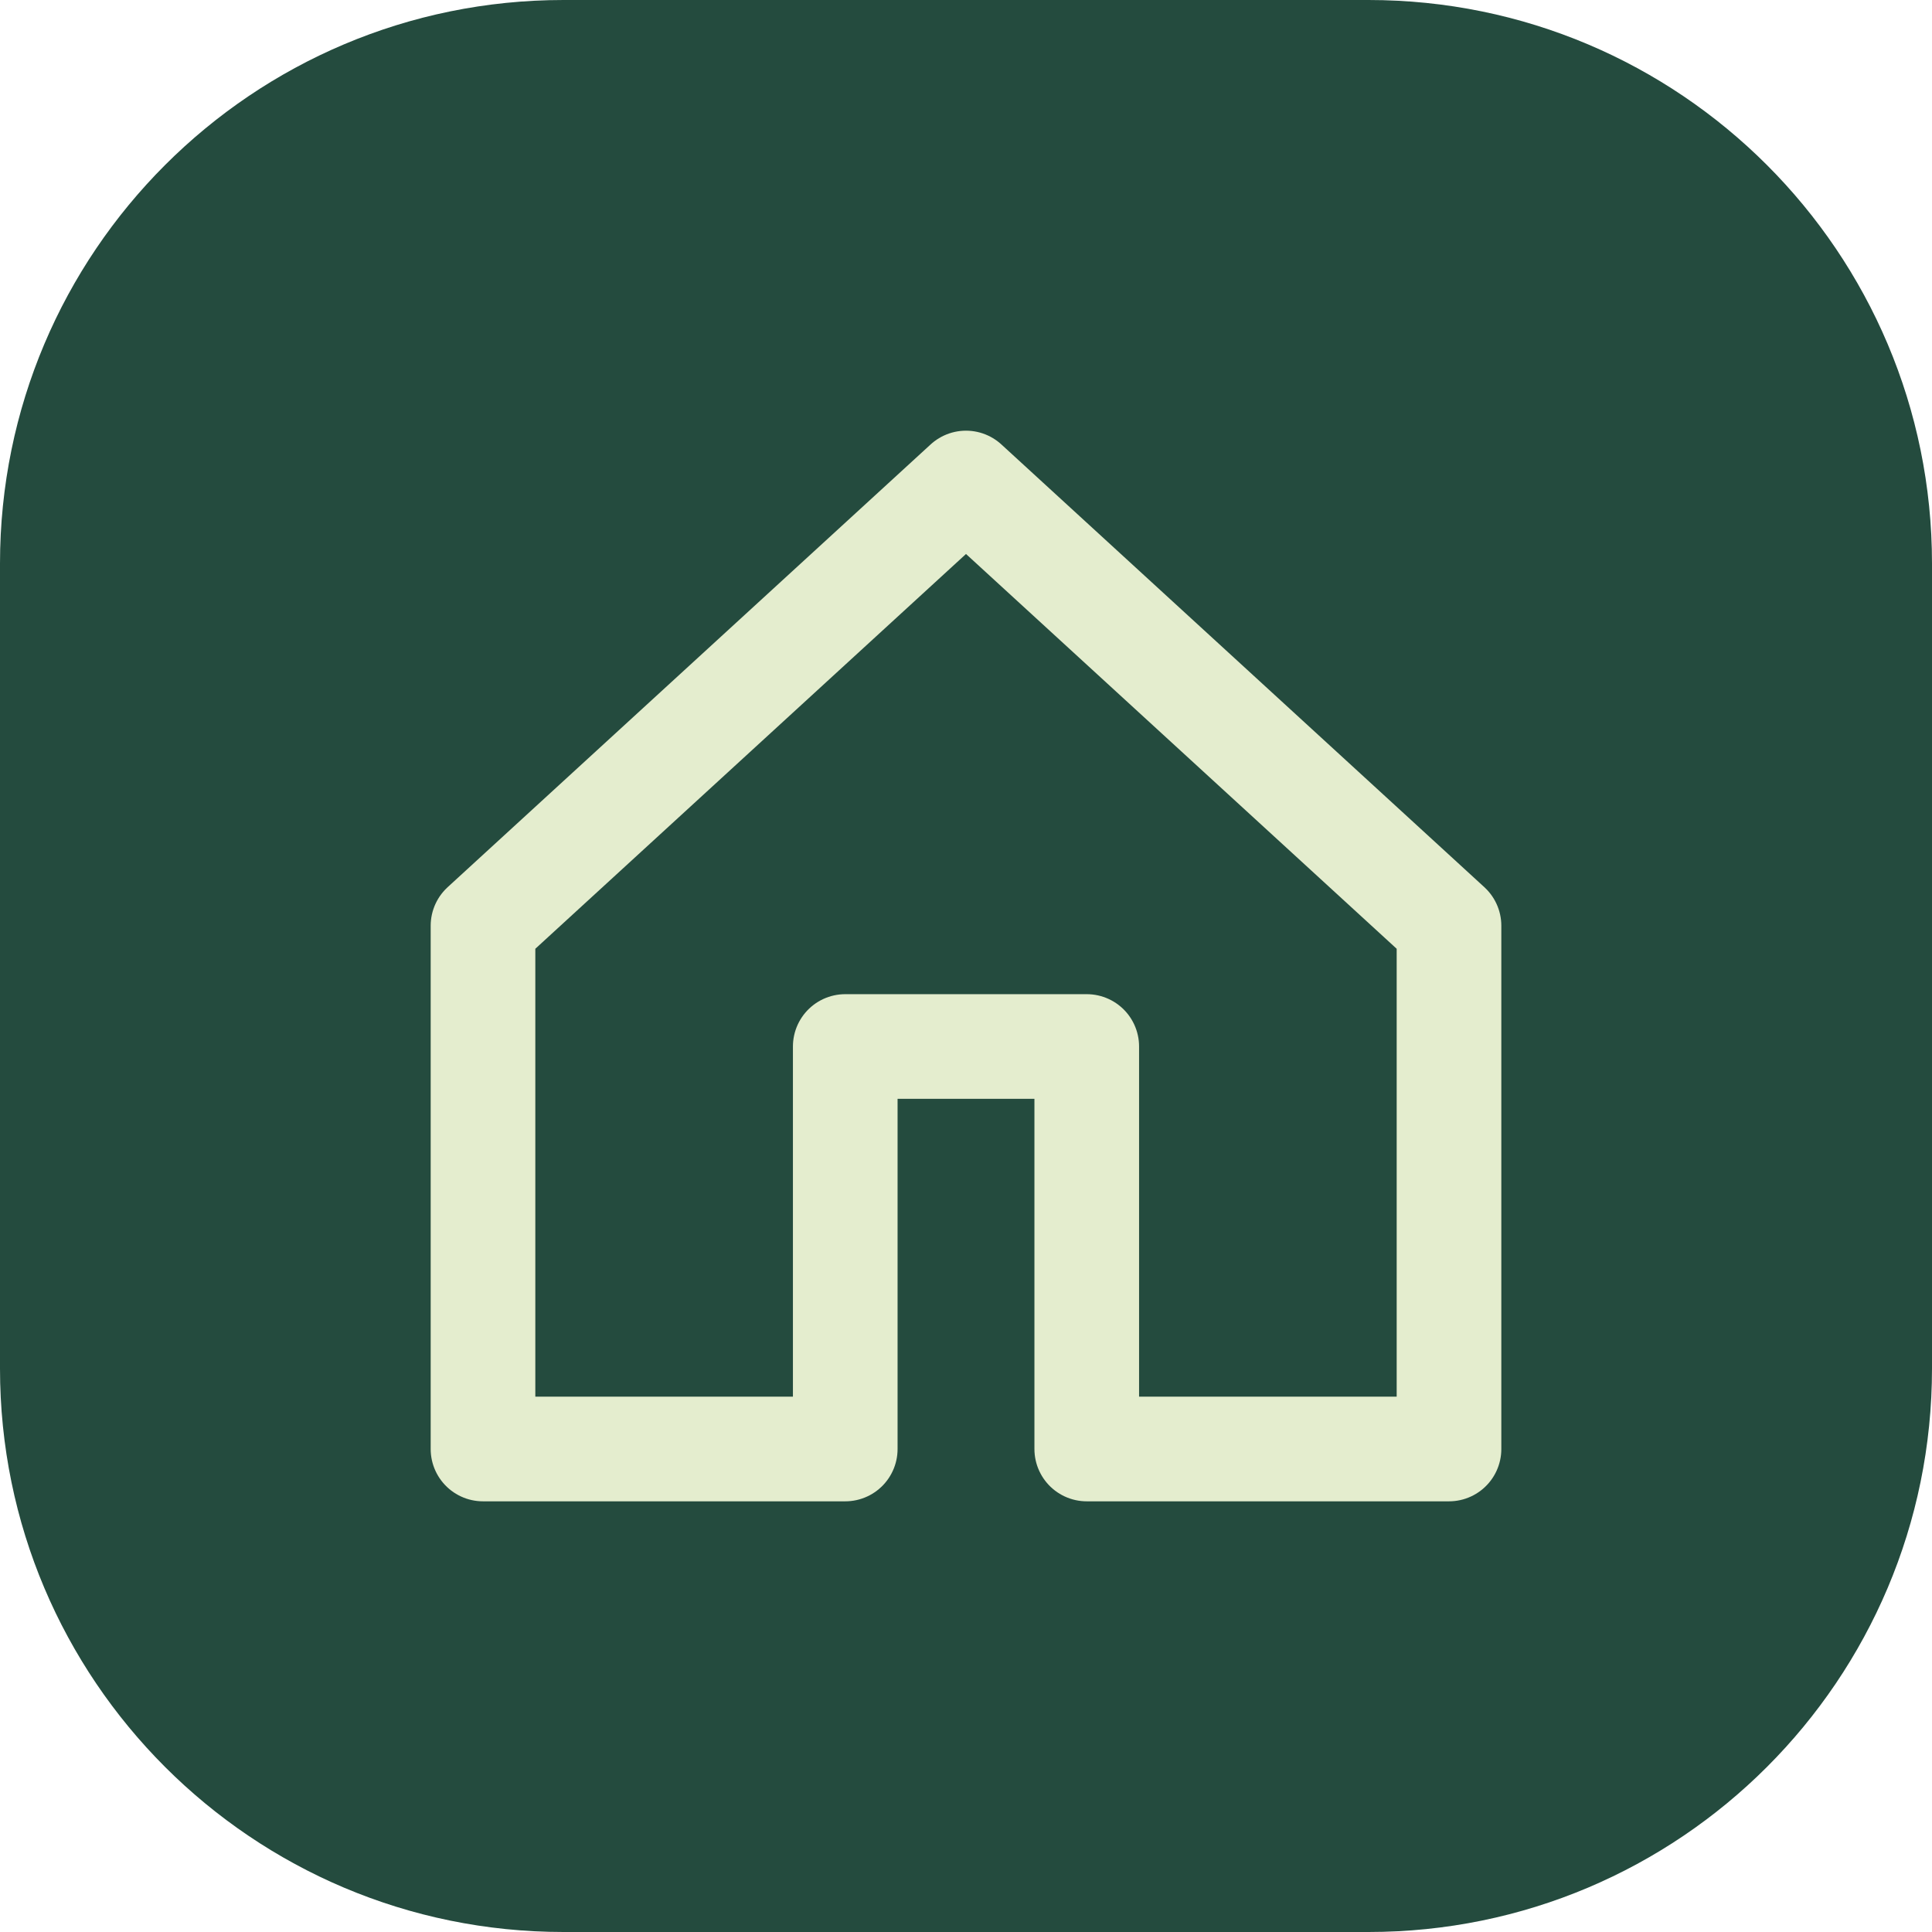
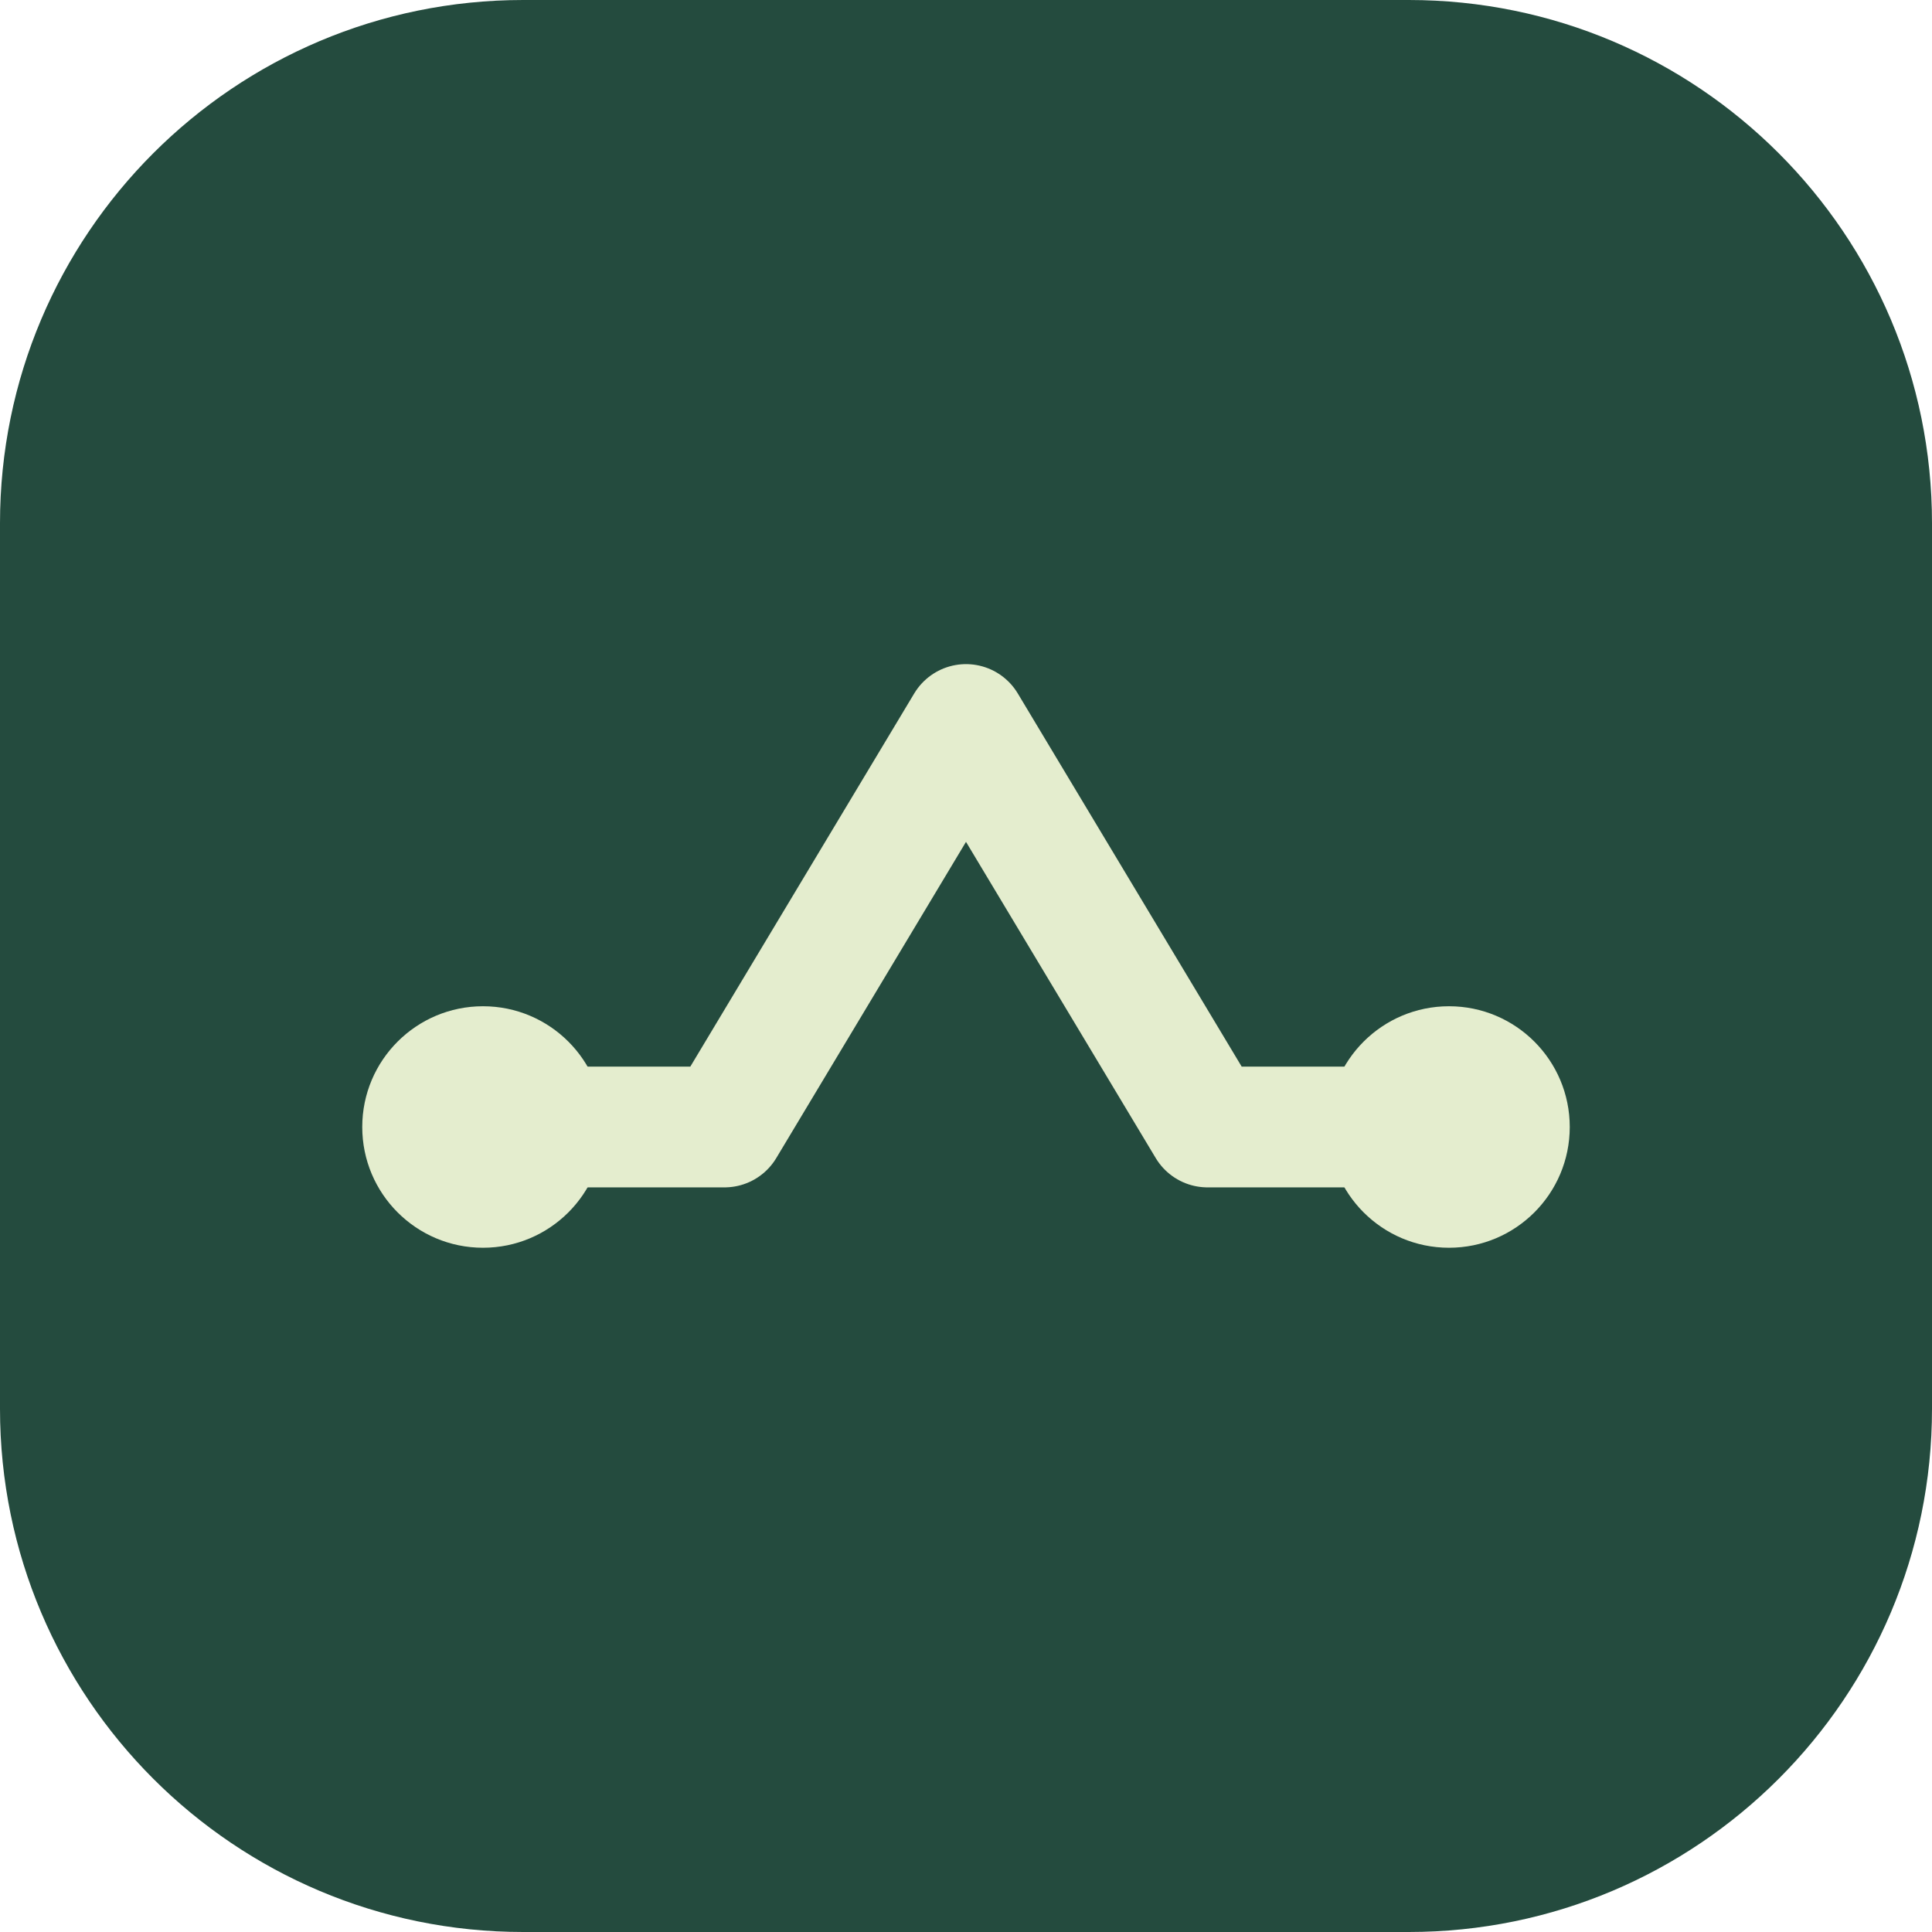
<svg xmlns="http://www.w3.org/2000/svg" viewBox="0 0 48 48">
-   <rect width="48" height="48" rx="14" fill="#244b3e" />
-   <path d="m12 23 12-11 12 11v13H27V26h-6v10h-9Z" stroke="#e4edce" stroke-width="2.6" fill="none" stroke-linejoin="round" />
+   <rect width="48" height="48" rx="13" fill="#244b3e" />
+   <path d="M12 28h6l6-10 6 10h6" fill="none" stroke="#e4edce" stroke-width="3" stroke-linejoin="round" />
+   <circle cx="12" cy="28" r="3" fill="#e4edce" />
+   <circle cx="36" cy="28" r="3" fill="#e4edce" />
</svg>
